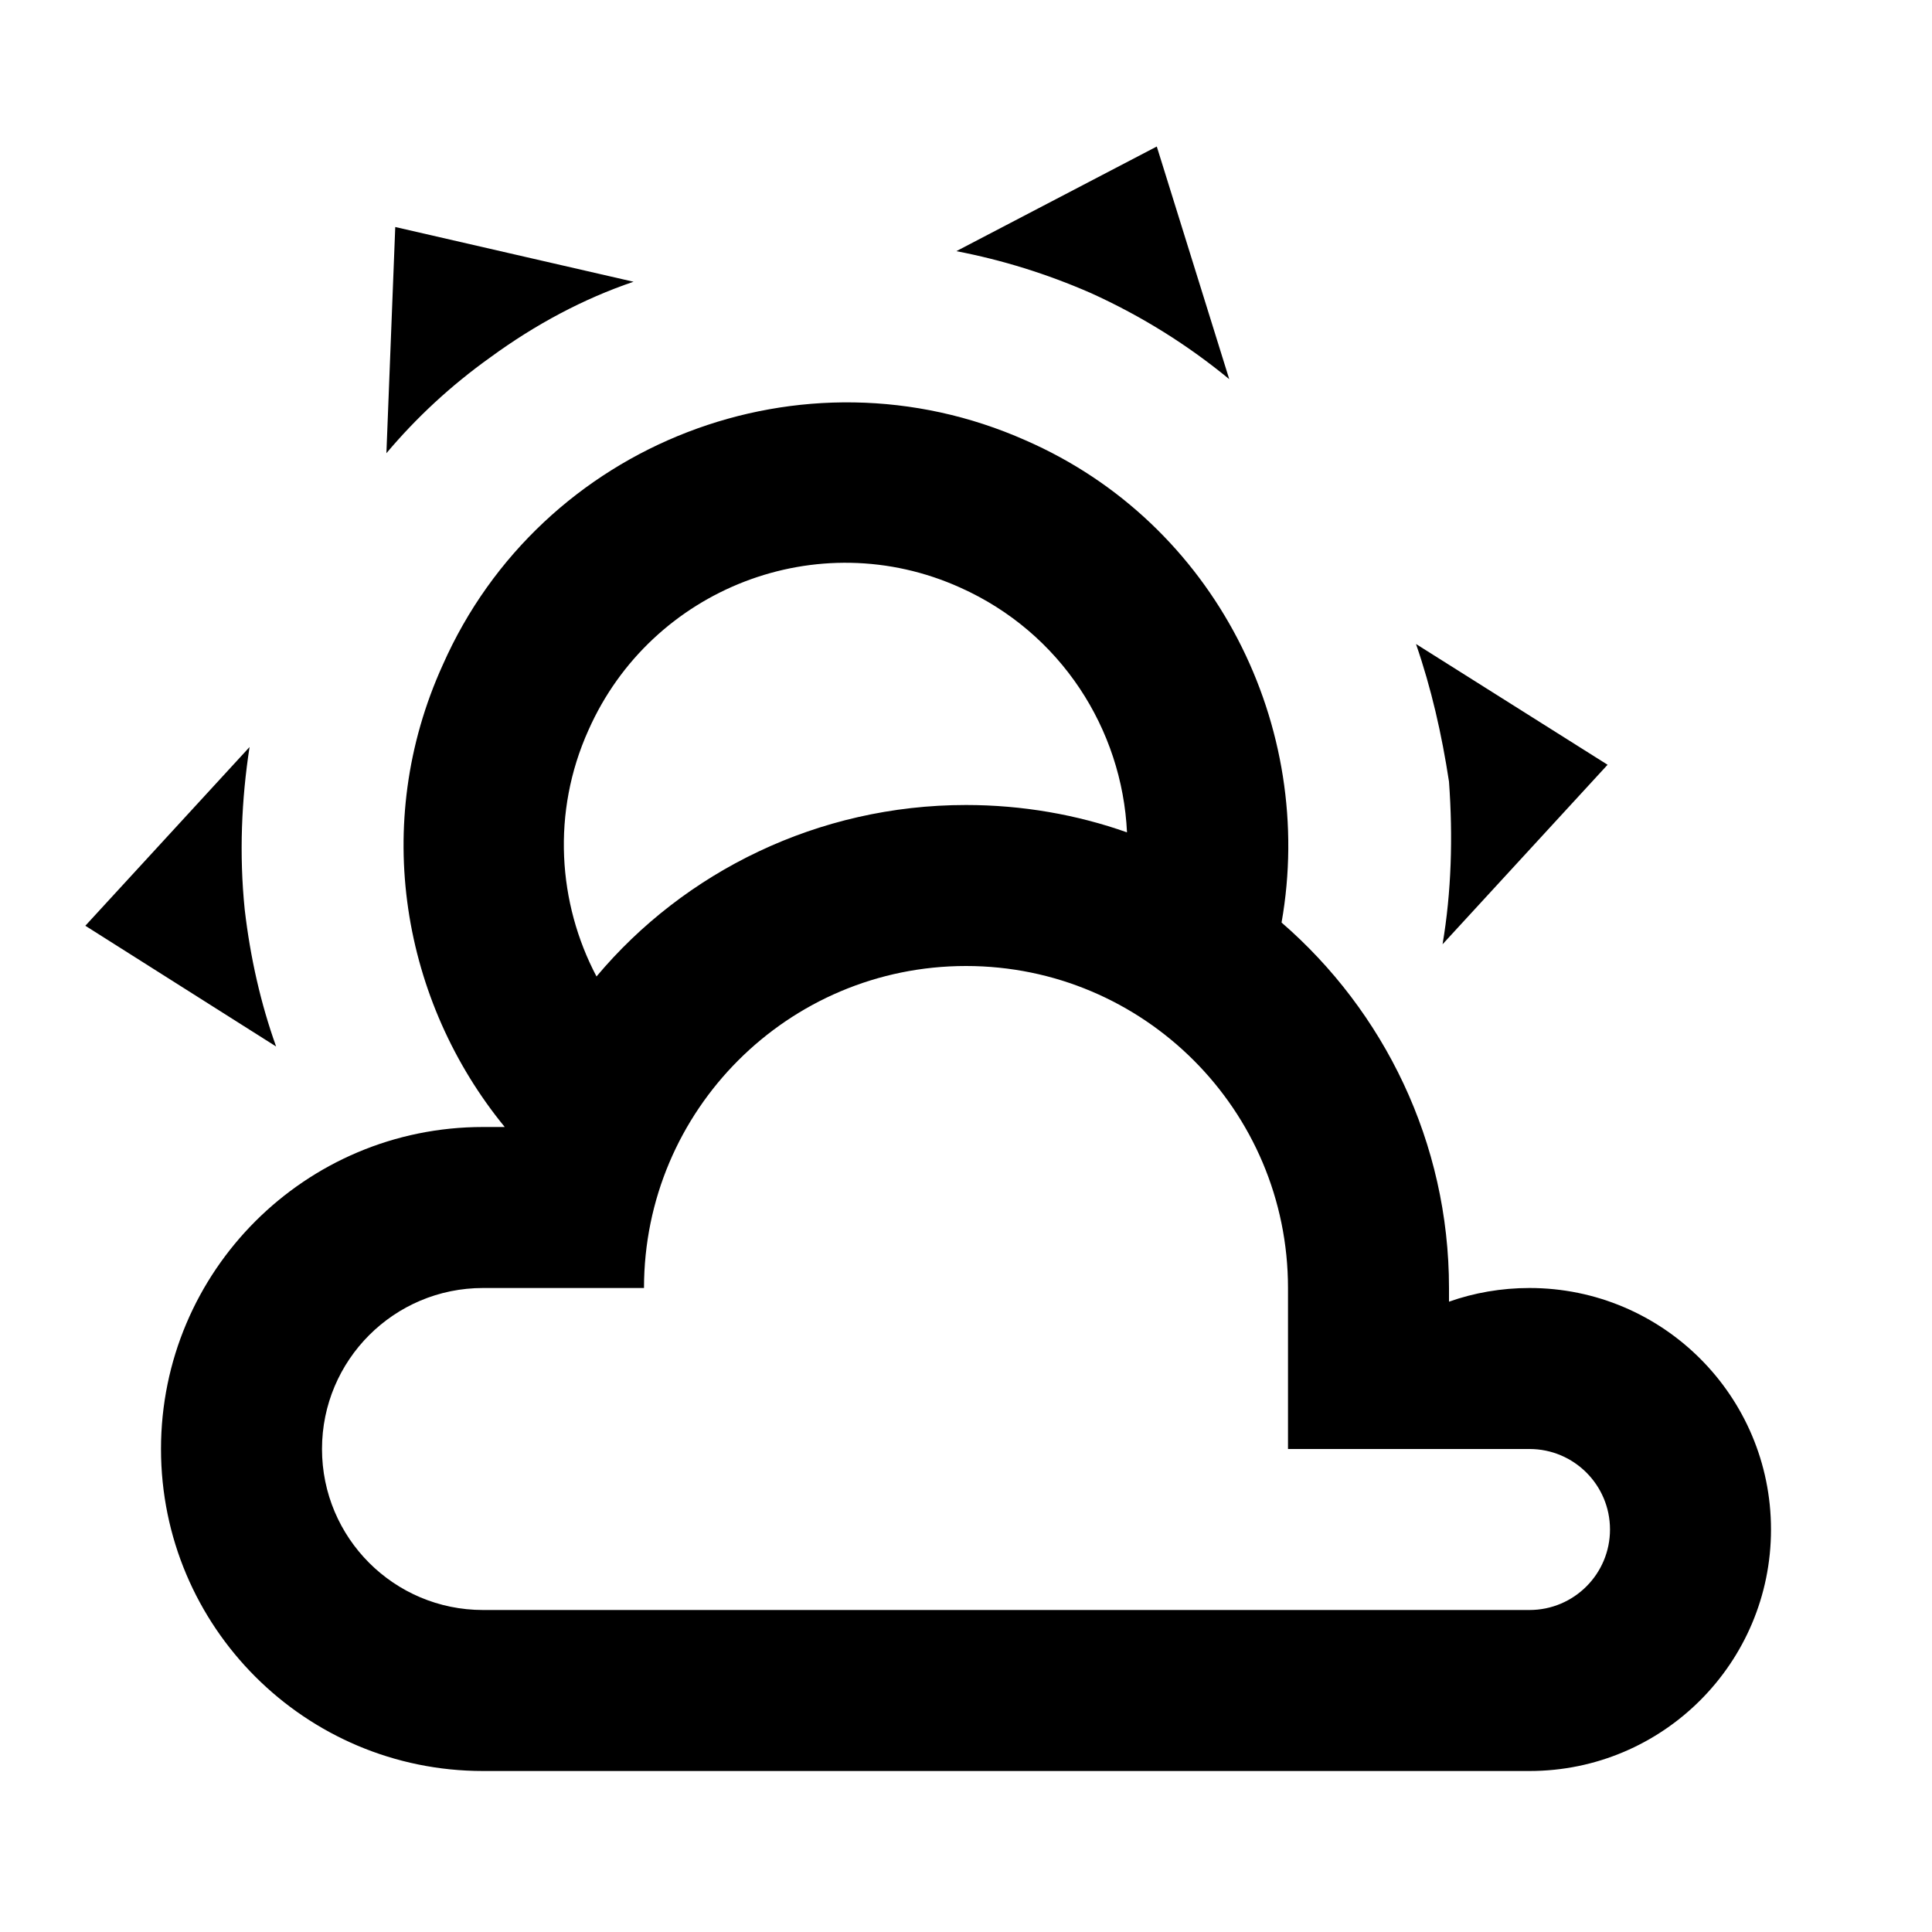
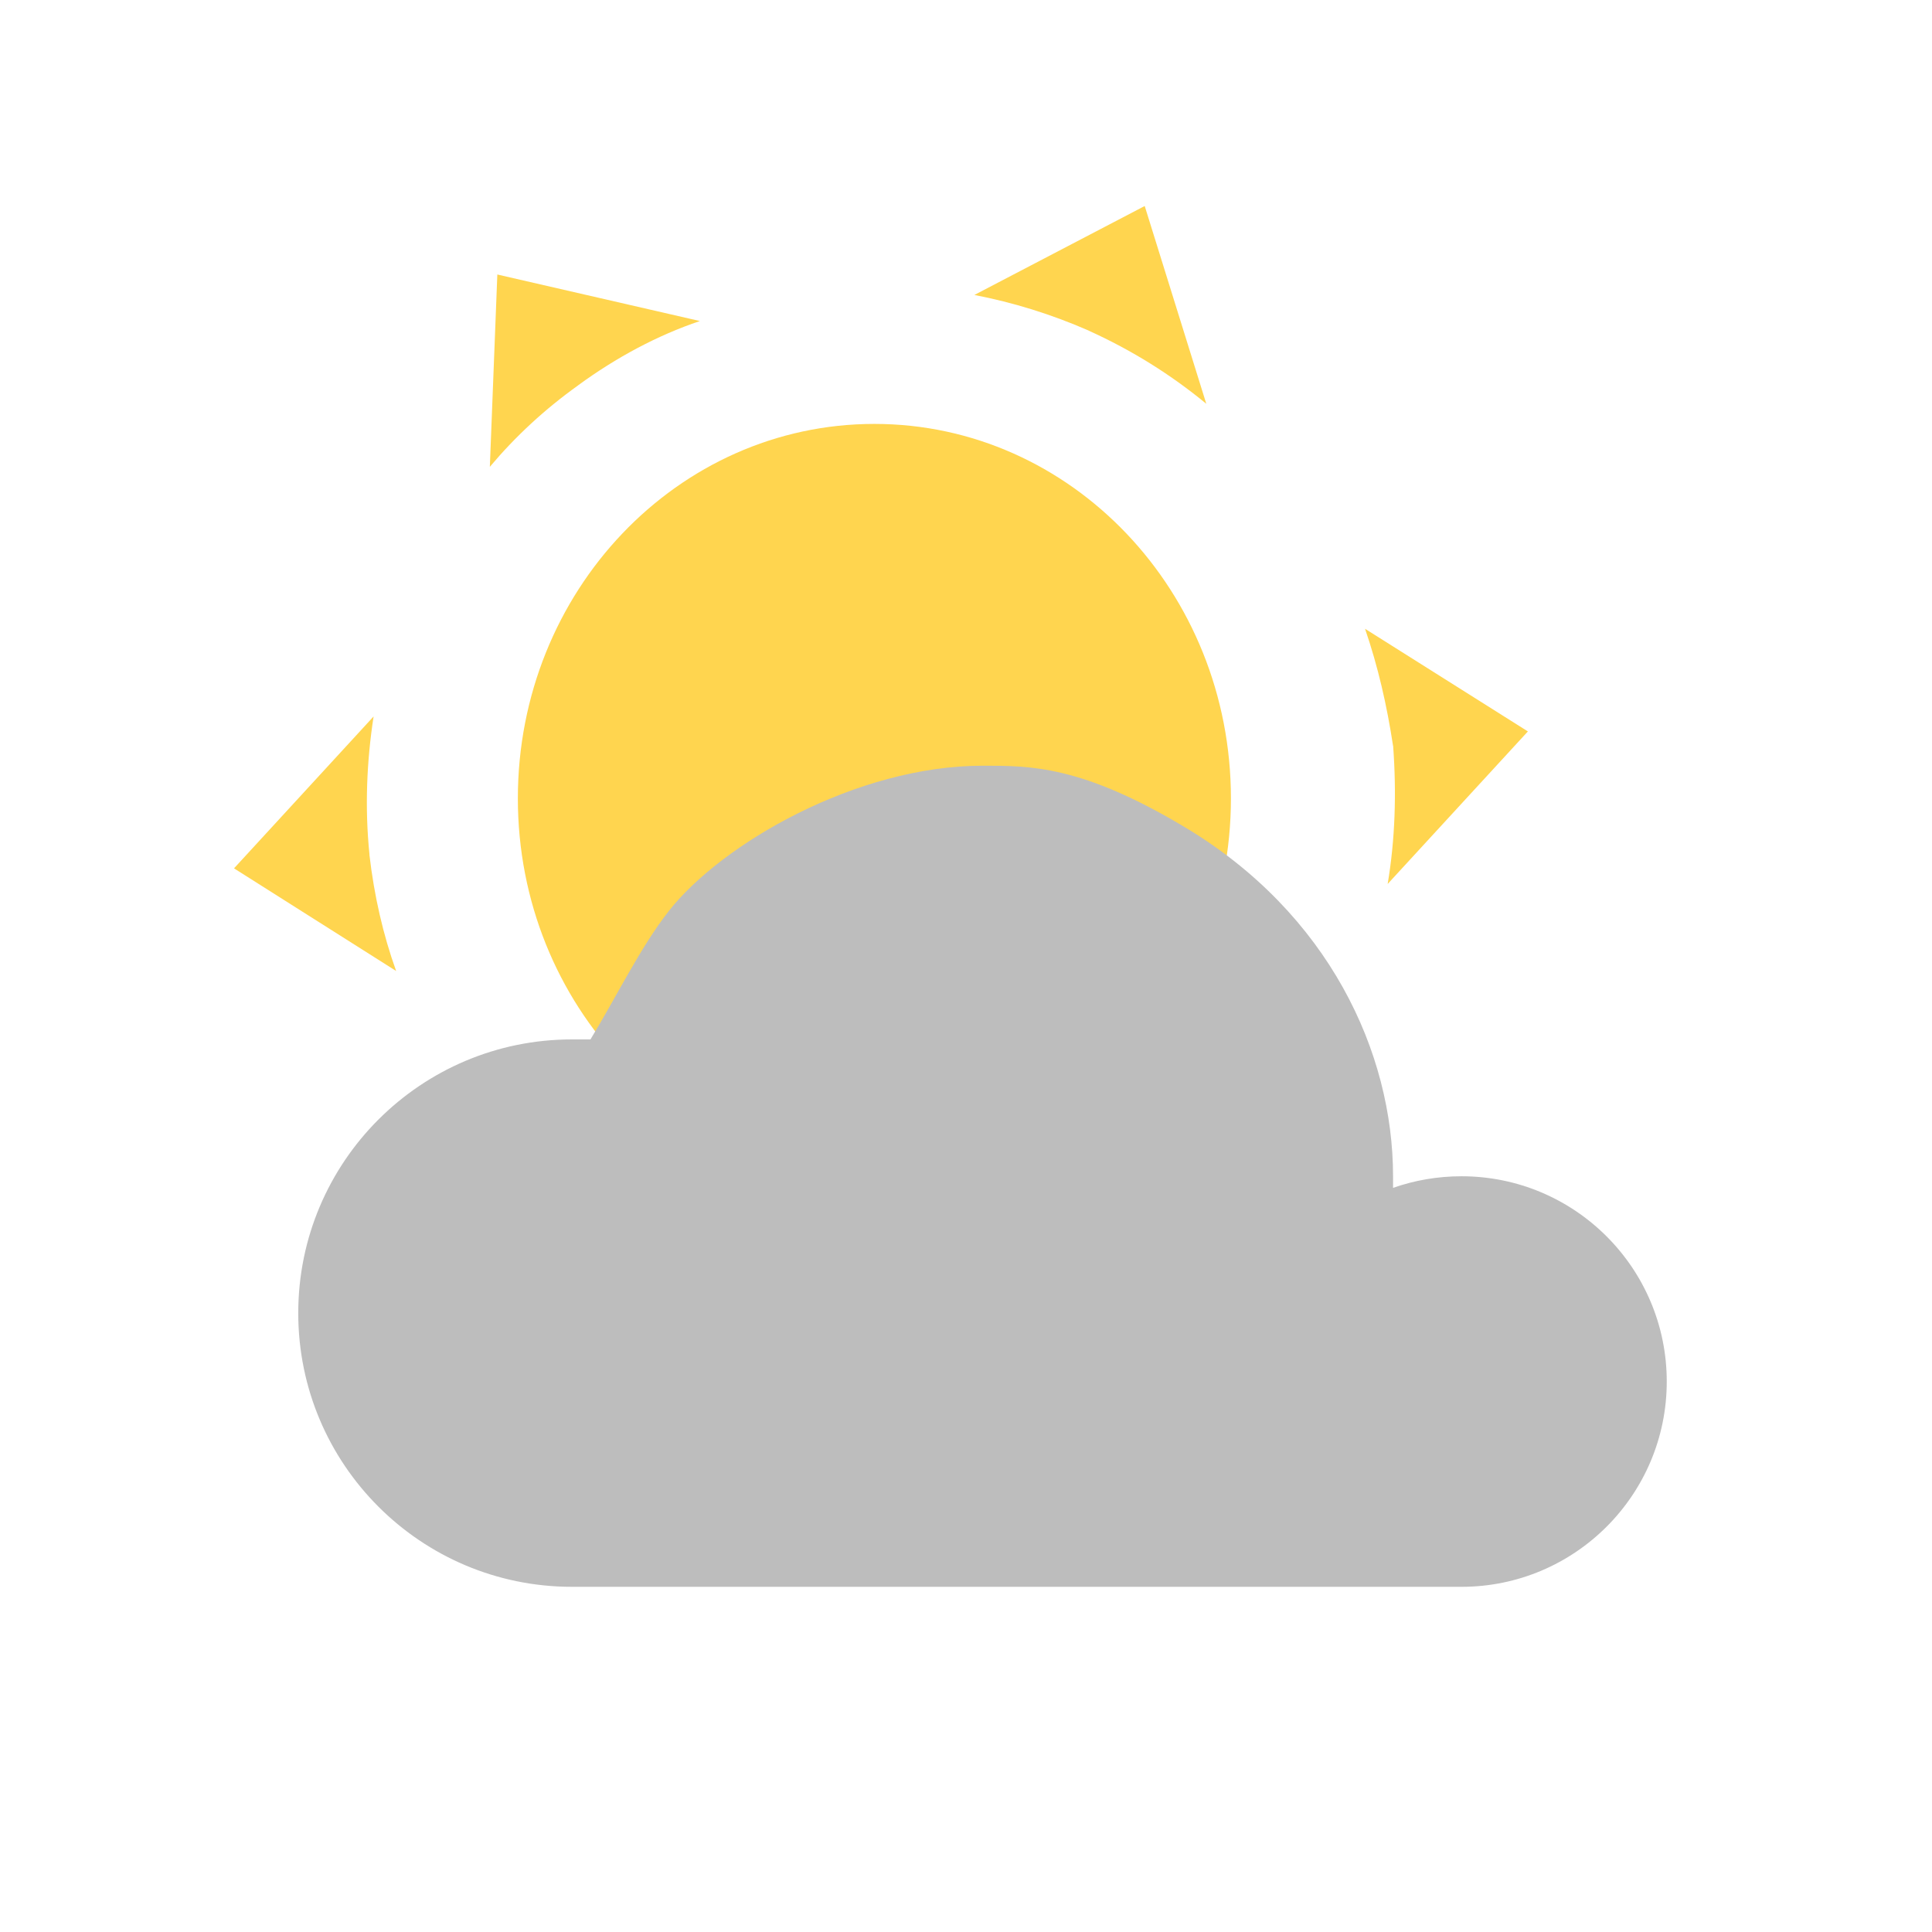
- <svg xmlns="http://www.w3.org/2000/svg" version="1.1" id="mdi-weather-partly-cloudy" width="24" height="24" viewBox="0 0 24 24">
-   <path d="M12.74,5.47C15.1,6.5 16.35,9.03 15.92,11.46C17.19,12.56 18,14.19 18,16V16.17C18.31,16.06 18.65,16 19,16A3,3 0 0,1 22,19A3,3 0 0,1 19,22H6A4,4 0 0,1 2,18A4,4 0 0,1 6,14H6.27C5,12.45 4.6,10.24 5.5,8.26C6.72,5.5 9.97,4.24 12.74,5.47M11.93,7.3C10.16,6.5 8.09,7.31 7.31,9.07C6.85,10.09 6.93,11.22 7.41,12.13C8.5,10.83 10.16,10 12,10C12.7,10 13.38,10.12 14,10.34C13.94,9.06 13.18,7.86 11.93,7.3M13.55,3.64C13,3.4 12.45,3.23 11.88,3.12L14.37,1.82L15.27,4.71C14.76,4.29 14.19,3.93 13.55,3.64M6.09,4.44C5.6,4.79 5.17,5.19 4.8,5.63L4.91,2.82L7.87,3.5C7.25,3.71 6.65,4.03 6.09,4.44M18,9.71C17.91,9.12 17.78,8.55 17.59,8L19.97,9.5L17.92,11.73C18.03,11.08 18.05,10.4 18,9.71M3.04,11.3C3.11,11.9 3.24,12.47 3.43,13L1.06,11.5L3.1,9.28C3,9.93 2.97,10.61 3.04,11.3M19,18H16V16A4,4 0 0,0 12,12A4,4 0 0,0 8,16H6A2,2 0 0,0 4,18A2,2 0 0,0 6,20H19A1,1 0 0,0 20,19A1,1 0 0,0 19,18Z" />
+ <svg xmlns="http://www.w3.org/2000/svg" viewBox="0 0 24 24" height="24" width="24" id="mdi-weather-partly-cloudy" version="1.1">
+   <defs id="defs51" />
+   <g id="g76" style="display:inline">
+     <path style="fill:#ffd54f;fill-opacity:1;stroke-width:0.85" d="m 13.523,4.106 c -0.468,-0.204 -0.935,-0.348 -1.419,-0.442 l 2.116,-1.105 0.765,2.457 c -0.433,-0.357 -0.918,-0.663 -1.462,-0.909 m -6.341,0.68 c -0.416,0.297 -0.782,0.637 -1.097,1.012 l 0.093,-2.389 2.516,0.578 c -0.527,0.178 -1.037,0.451 -1.513,0.799 M 17.305,9.265 c -0.076,-0.501 -0.187,-0.986 -0.348,-1.454 l 2.023,1.275 -1.742,1.895 c 0.093,-0.552 0.111,-1.131 0.068,-1.717 M 4.589,10.617 c 0.059,0.51 0.17,0.995 0.332,1.445 l -2.014,-1.275 1.734,-1.887 c -0.085,0.552 -0.111,1.131 -0.051,1.717" id="path74" />
+     <ellipse ry="4.652" rx="4.429" cy="9.918" cx="10.862" id="path974" style="fill:#ffd54f;fill-opacity:1;stroke-width:0.85" />
+   </g>
+   <g style="display:inline" id="layer1">
+     <path style="fill:#bdbdbd;fill-opacity:1;stroke-width:0.85" d="m 8.304,11.322 c 0.659,-0.841 2.337,-1.81 3.901,-1.81 0.595,0 1.231,-0.005 2.516,0.765 1.786,1.07 2.584,2.796 2.584,4.335 v 0.144 c 0.264,-0.093 0.552,-0.144 0.85,-0.144 1.408,0 2.55,1.142 2.55,2.55 0,1.408 -1.142,2.55 -2.55,2.55 H 7.105 c -1.878,0 -3.4,-1.522 -3.4,-3.4 0,-1.878 1.522,-3.4 3.4,-3.4 h 0.23 c 0.323,-0.53 0.621,-1.146 0.969,-1.589 z" id="path46" />
+   </g>
</svg>
